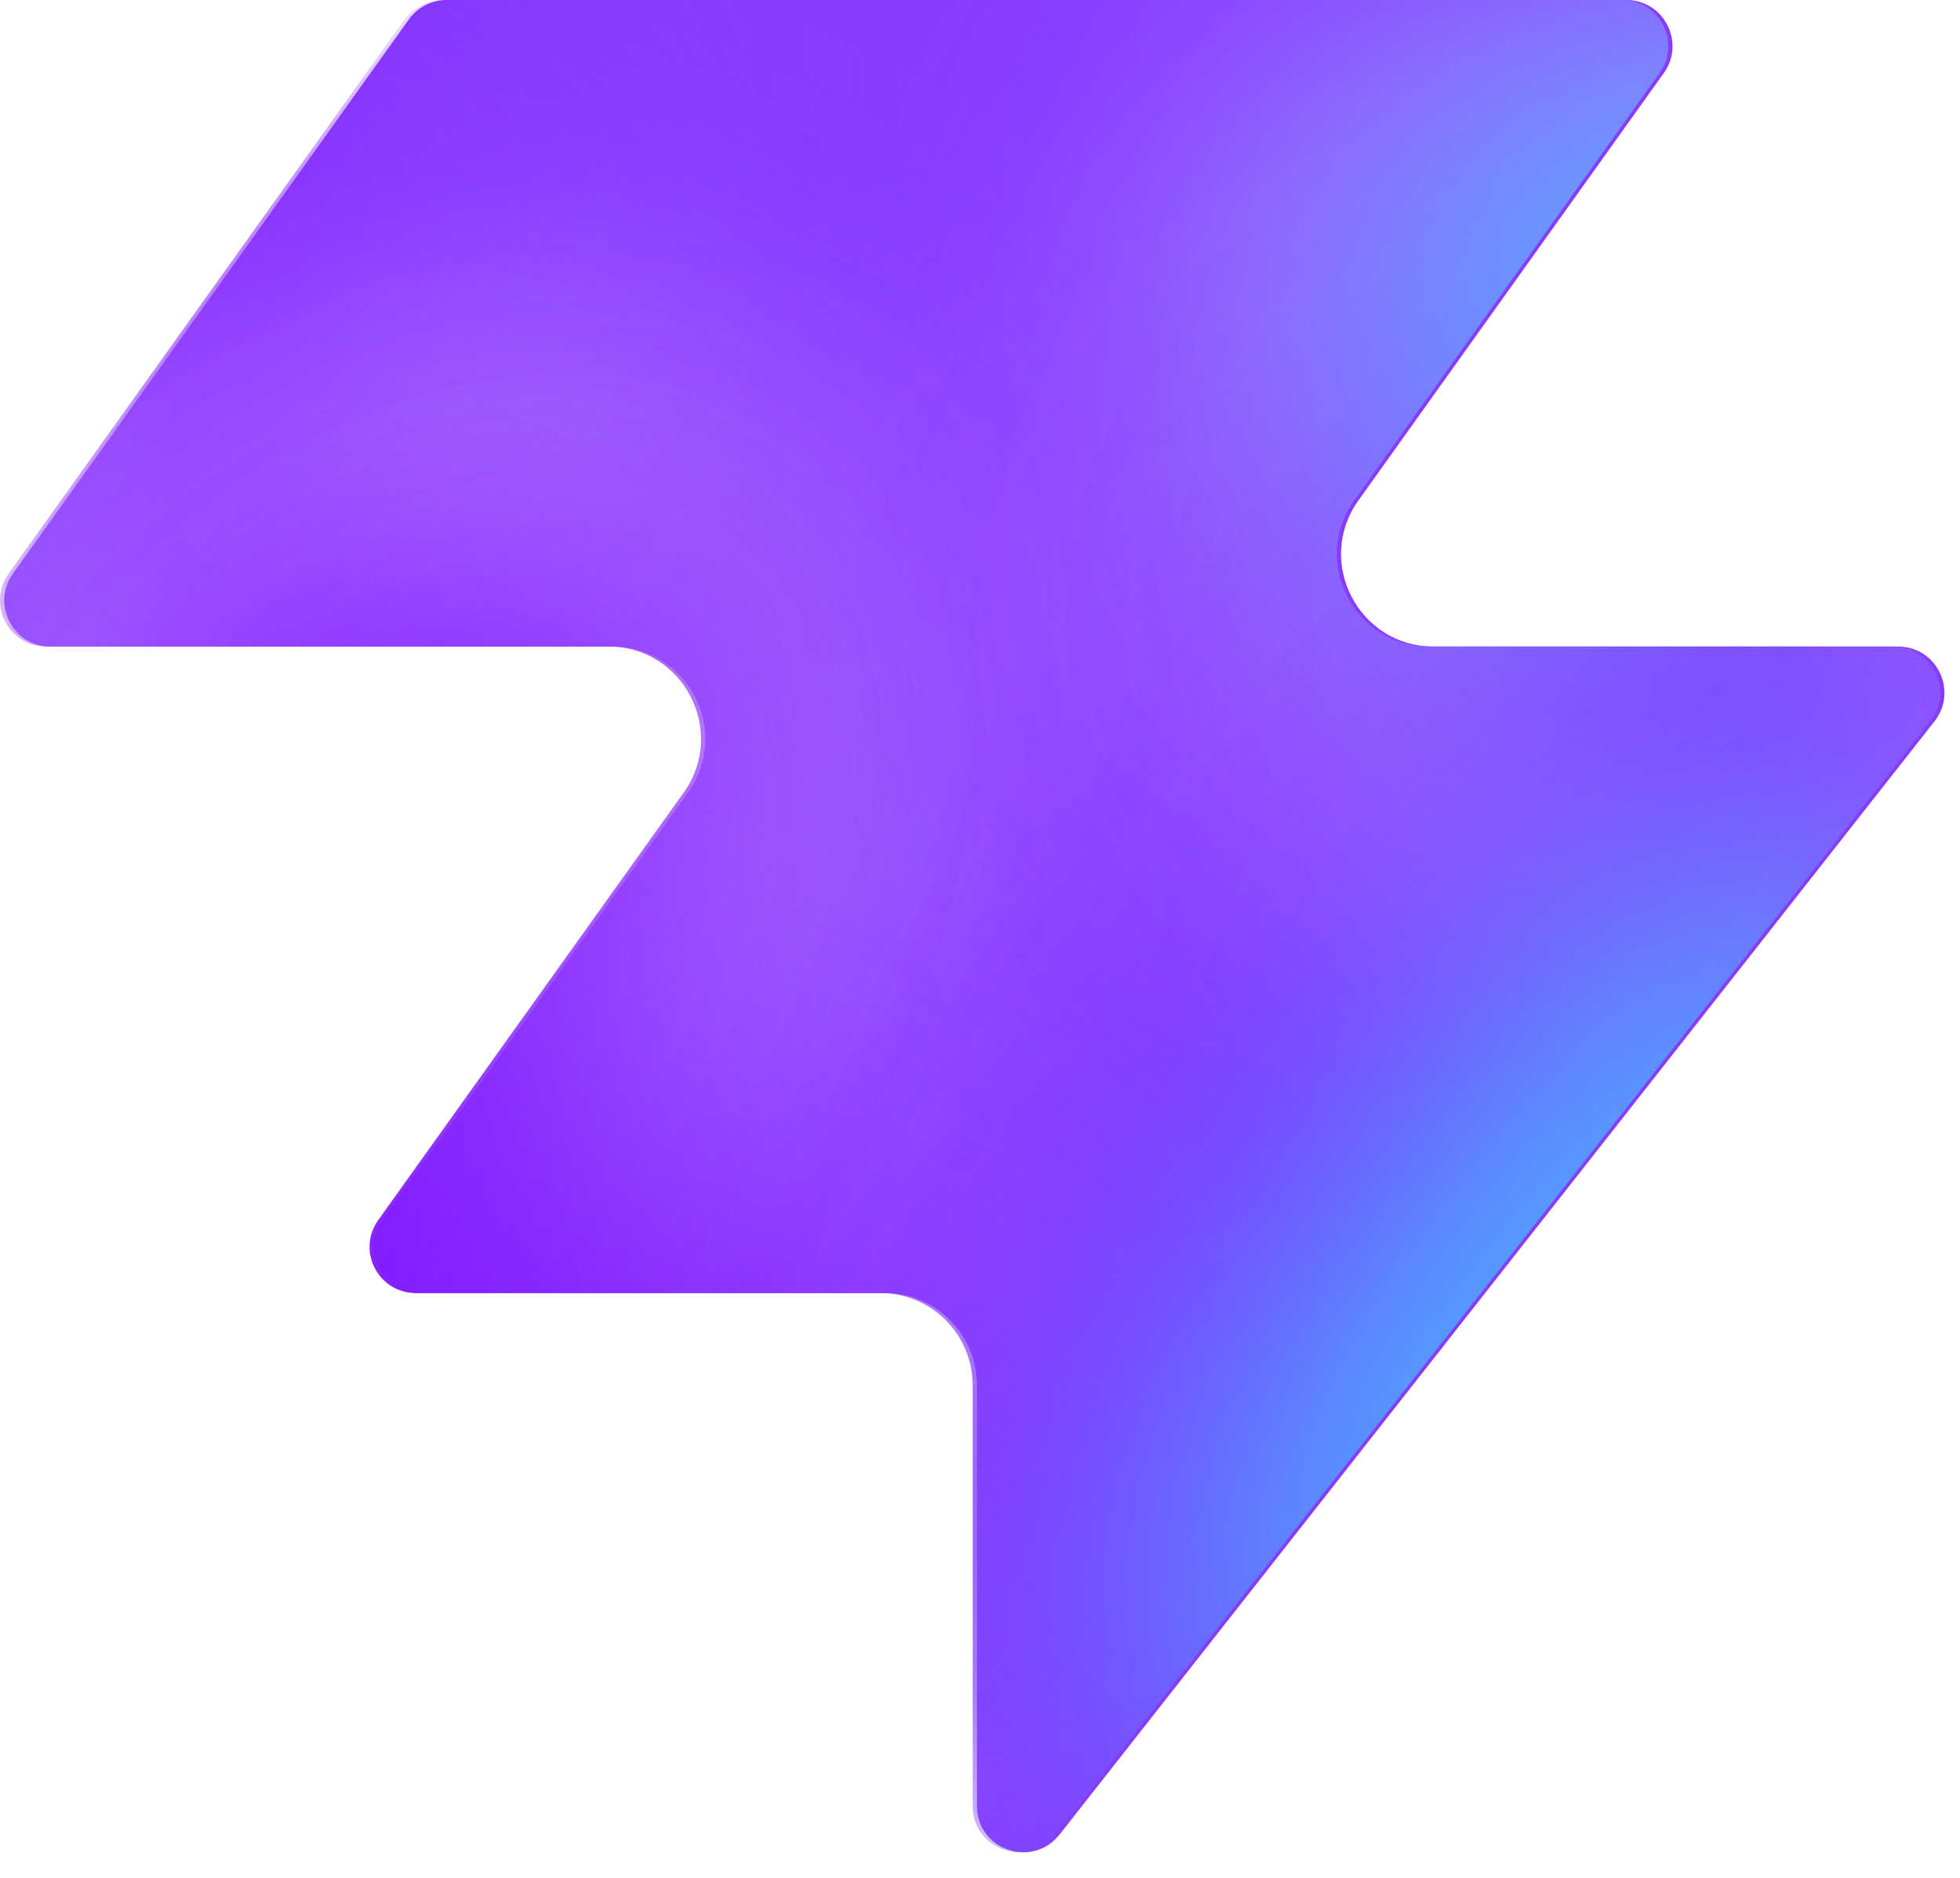
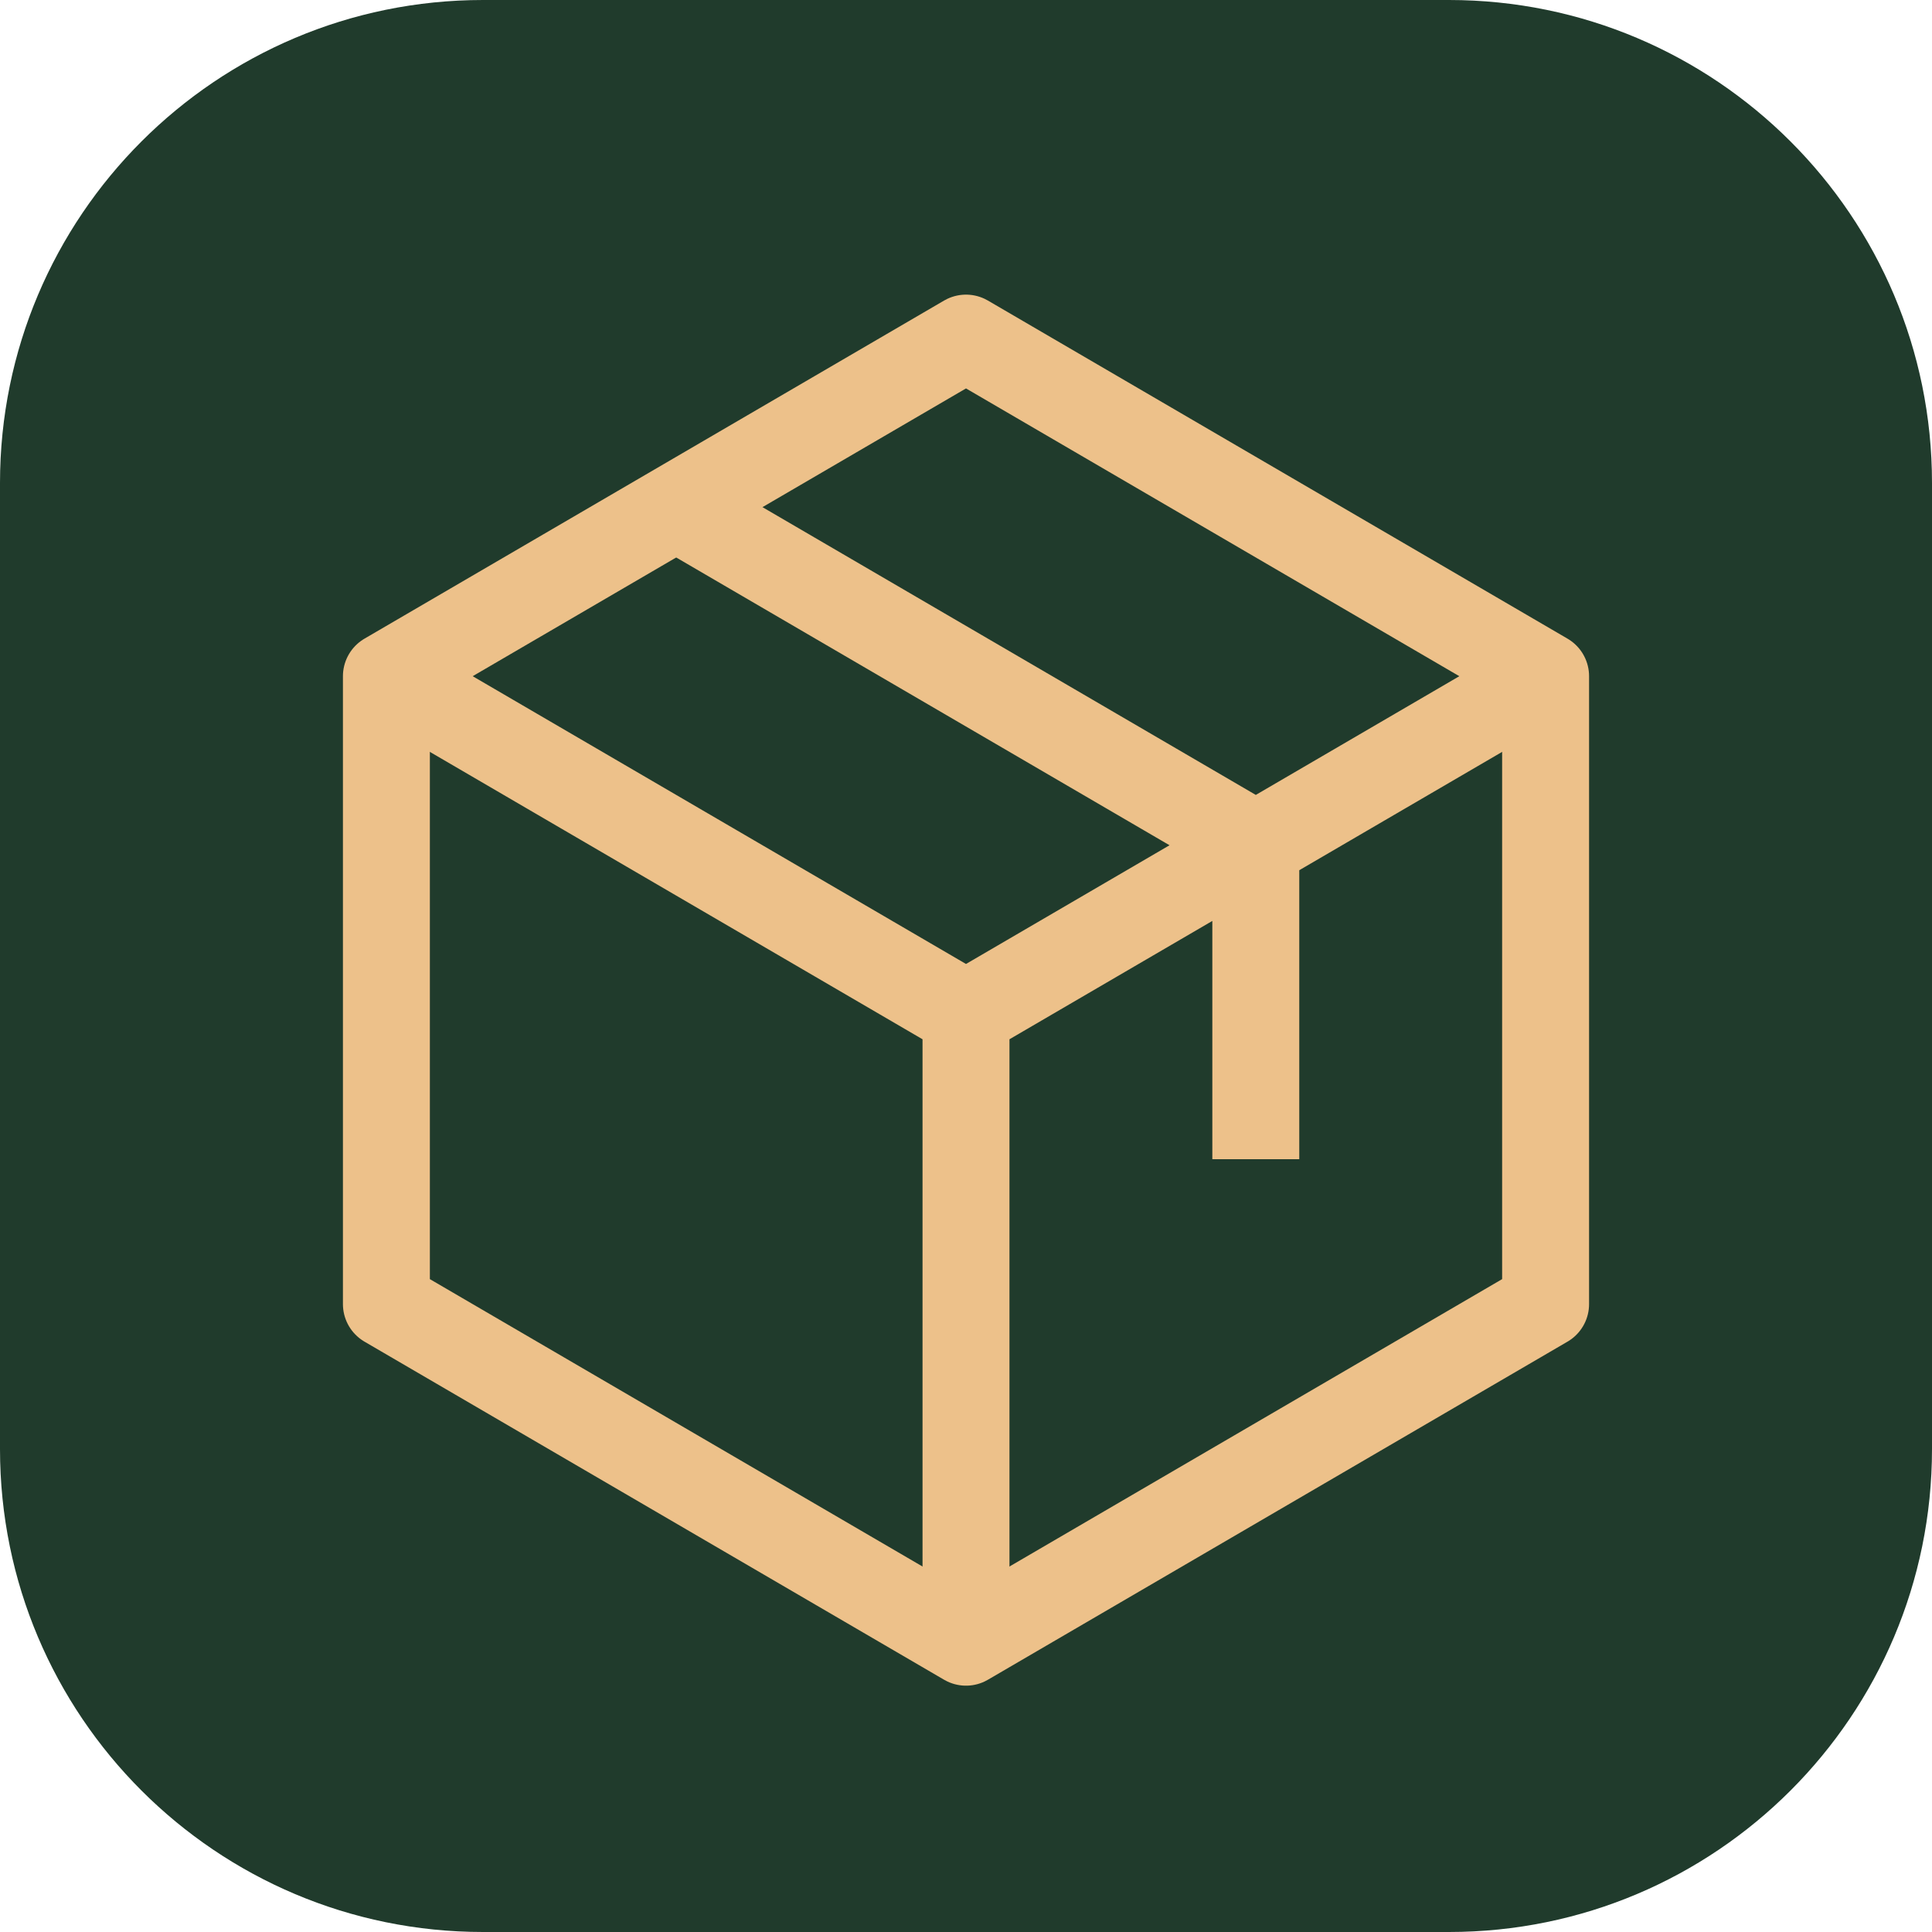
- <svg xmlns="http://www.w3.org/2000/svg" width="48" height="46" fill="none" viewBox="0 0 48 46">
-   <path fill="#863bff" d="M25.946 44.938c-.664.845-2.021.375-2.021-.698V33.937a2.26 2.26 0 0 0-2.262-2.262H10.287c-.92 0-1.456-1.04-.92-1.788l7.48-10.471c1.07-1.497 0-3.578-1.842-3.578H1.237c-.92 0-1.456-1.04-.92-1.788L10.013.474c.214-.297.556-.474.92-.474h28.894c.92 0 1.456 1.04.92 1.788l-7.48 10.471c-1.07 1.498 0 3.579 1.842 3.579h11.377c.943 0 1.473 1.088.89 1.83L25.947 44.94z" style="fill:#863bff;fill:color(display-p3 .525 .23 1);fill-opacity:1" />
-   <mask id="a" width="48" height="46" x="0" y="0" maskUnits="userSpaceOnUse" style="mask-type:alpha">
-     <path fill="#000" d="M25.842 44.938c-.664.844-2.021.375-2.021-.698V33.937a2.26 2.26 0 0 0-2.262-2.262H10.183c-.92 0-1.456-1.04-.92-1.788l7.48-10.471c1.07-1.498 0-3.579-1.842-3.579H1.133c-.92 0-1.456-1.04-.92-1.787L9.91.473c.214-.297.556-.474.92-.474h28.894c.92 0 1.456 1.04.92 1.788l-7.48 10.471c-1.07 1.498 0 3.578 1.842 3.578h11.377c.943 0 1.473 1.088.89 1.832L25.843 44.94z" style="fill:#000;fill-opacity:1" />
-   </mask>
-   <g mask="url(#a)">
-     <g filter="url(#b)">
-       <ellipse cx="5.508" cy="14.704" fill="#ede6ff" rx="5.508" ry="14.704" style="fill:#ede6ff;fill:color(display-p3 .927 .903 1);fill-opacity:1" transform="matrix(.00324 1 1 -.00324 -4.47 31.516)" />
-     </g>
-     <g filter="url(#c)">
-       <ellipse cx="10.399" cy="29.851" fill="#ede6ff" rx="10.399" ry="29.851" style="fill:#ede6ff;fill:color(display-p3 .927 .903 1);fill-opacity:1" transform="matrix(.00324 1 1 -.00324 -39.328 7.883)" />
-     </g>
-     <g filter="url(#d)">
-       <ellipse cx="5.508" cy="30.487" fill="#7e14ff" rx="5.508" ry="30.487" style="fill:#7e14ff;fill:color(display-p3 .492 .077 1);fill-opacity:1" transform="rotate(89.814 -25.913 -14.639)scale(1 -1)" />
-     </g>
-     <g filter="url(#e)">
-       <ellipse cx="5.508" cy="30.599" fill="#7e14ff" rx="5.508" ry="30.599" style="fill:#7e14ff;fill:color(display-p3 .492 .077 1);fill-opacity:1" transform="rotate(89.814 -32.644 -3.334)scale(1 -1)" />
-     </g>
-     <g filter="url(#f)">
-       <ellipse cx="5.508" cy="30.599" fill="#7e14ff" rx="5.508" ry="30.599" style="fill:#7e14ff;fill:color(display-p3 .492 .077 1);fill-opacity:1" transform="matrix(.00324 1 1 -.00324 -34.34 30.47)" />
-     </g>
-     <g filter="url(#g)">
-       <ellipse cx="14.072" cy="22.078" fill="#ede6ff" rx="14.072" ry="22.078" style="fill:#ede6ff;fill:color(display-p3 .927 .903 1);fill-opacity:1" transform="rotate(93.35 24.506 48.493)scale(-1 1)" />
-     </g>
-     <g filter="url(#h)">
-       <ellipse cx="3.47" cy="21.501" fill="#7e14ff" rx="3.47" ry="21.501" style="fill:#7e14ff;fill:color(display-p3 .492 .077 1);fill-opacity:1" transform="rotate(89.009 28.708 47.59)scale(-1 1)" />
-     </g>
-     <g filter="url(#i)">
-       <ellipse cx="3.47" cy="21.501" fill="#7e14ff" rx="3.47" ry="21.501" style="fill:#7e14ff;fill:color(display-p3 .492 .077 1);fill-opacity:1" transform="rotate(89.009 28.708 47.59)scale(-1 1)" />
-     </g>
-     <g filter="url(#j)">
-       <ellipse cx=".387" cy="8.972" fill="#7e14ff" rx="4.407" ry="29.108" style="fill:#7e14ff;fill:color(display-p3 .492 .077 1);fill-opacity:1" transform="rotate(39.51 .387 8.972)" />
-     </g>
-     <g filter="url(#k)">
-       <ellipse cx="47.523" cy="-6.092" fill="#7e14ff" rx="4.407" ry="29.108" style="fill:#7e14ff;fill:color(display-p3 .492 .077 1);fill-opacity:1" transform="rotate(37.892 47.523 -6.092)" />
-     </g>
-     <g filter="url(#l)">
-       <ellipse cx="41.412" cy="6.333" fill="#47bfff" rx="5.971" ry="9.665" style="fill:#47bfff;fill:color(display-p3 .28 .748 1);fill-opacity:1" transform="rotate(37.892 41.412 6.333)" />
-     </g>
-     <g filter="url(#m)">
-       <ellipse cx="-1.879" cy="38.332" fill="#7e14ff" rx="4.407" ry="29.108" style="fill:#7e14ff;fill:color(display-p3 .492 .077 1);fill-opacity:1" transform="rotate(37.892 -1.88 38.332)" />
-     </g>
-     <g filter="url(#n)">
-       <ellipse cx="-1.879" cy="38.332" fill="#7e14ff" rx="4.407" ry="29.108" style="fill:#7e14ff;fill:color(display-p3 .492 .077 1);fill-opacity:1" transform="rotate(37.892 -1.88 38.332)" />
-     </g>
-     <g filter="url(#o)">
-       <ellipse cx="35.651" cy="29.907" fill="#7e14ff" rx="4.407" ry="29.108" style="fill:#7e14ff;fill:color(display-p3 .492 .077 1);fill-opacity:1" transform="rotate(37.892 35.651 29.907)" />
-     </g>
-     <g filter="url(#p)">
-       <ellipse cx="38.418" cy="32.4" fill="#47bfff" rx="5.971" ry="15.297" style="fill:#47bfff;fill:color(display-p3 .28 .748 1);fill-opacity:1" transform="rotate(37.892 38.418 32.4)" />
-     </g>
-   </g>
-   <defs>
-     <filter id="b" width="60.045" height="41.654" x="-19.77" y="16.149" color-interpolation-filters="sRGB" filterUnits="userSpaceOnUse">
-       <feFlood flood-opacity="0" result="BackgroundImageFix" />
-       <feBlend in="SourceGraphic" in2="BackgroundImageFix" result="shape" />
-       <feGaussianBlur result="effect1_foregroundBlur_2002_17158" stdDeviation="7.659" />
-     </filter>
-     <filter id="c" width="90.34" height="51.437" x="-54.613" y="-7.533" color-interpolation-filters="sRGB" filterUnits="userSpaceOnUse">
-       <feFlood flood-opacity="0" result="BackgroundImageFix" />
-       <feBlend in="SourceGraphic" in2="BackgroundImageFix" result="shape" />
-       <feGaussianBlur result="effect1_foregroundBlur_2002_17158" stdDeviation="7.659" />
-     </filter>
-     <filter id="d" width="79.355" height="29.4" x="-49.64" y="2.03" color-interpolation-filters="sRGB" filterUnits="userSpaceOnUse">
-       <feFlood flood-opacity="0" result="BackgroundImageFix" />
-       <feBlend in="SourceGraphic" in2="BackgroundImageFix" result="shape" />
-       <feGaussianBlur result="effect1_foregroundBlur_2002_17158" stdDeviation="4.596" />
-     </filter>
-     <filter id="e" width="79.579" height="29.4" x="-45.045" y="20.029" color-interpolation-filters="sRGB" filterUnits="userSpaceOnUse">
-       <feFlood flood-opacity="0" result="BackgroundImageFix" />
-       <feBlend in="SourceGraphic" in2="BackgroundImageFix" result="shape" />
-       <feGaussianBlur result="effect1_foregroundBlur_2002_17158" stdDeviation="4.596" />
-     </filter>
-     <filter id="f" width="79.579" height="29.4" x="-43.513" y="21.178" color-interpolation-filters="sRGB" filterUnits="userSpaceOnUse">
-       <feFlood flood-opacity="0" result="BackgroundImageFix" />
-       <feBlend in="SourceGraphic" in2="BackgroundImageFix" result="shape" />
-       <feGaussianBlur result="effect1_foregroundBlur_2002_17158" stdDeviation="4.596" />
-     </filter>
-     <filter id="g" width="74.749" height="58.852" x="15.756" y="-17.901" color-interpolation-filters="sRGB" filterUnits="userSpaceOnUse">
-       <feFlood flood-opacity="0" result="BackgroundImageFix" />
-       <feBlend in="SourceGraphic" in2="BackgroundImageFix" result="shape" />
-       <feGaussianBlur result="effect1_foregroundBlur_2002_17158" stdDeviation="7.659" />
-     </filter>
-     <filter id="h" width="61.377" height="25.362" x="23.548" y="2.284" color-interpolation-filters="sRGB" filterUnits="userSpaceOnUse">
-       <feFlood flood-opacity="0" result="BackgroundImageFix" />
-       <feBlend in="SourceGraphic" in2="BackgroundImageFix" result="shape" />
-       <feGaussianBlur result="effect1_foregroundBlur_2002_17158" stdDeviation="4.596" />
-     </filter>
-     <filter id="i" width="61.377" height="25.362" x="23.548" y="2.284" color-interpolation-filters="sRGB" filterUnits="userSpaceOnUse">
-       <feFlood flood-opacity="0" result="BackgroundImageFix" />
-       <feBlend in="SourceGraphic" in2="BackgroundImageFix" result="shape" />
-       <feGaussianBlur result="effect1_foregroundBlur_2002_17158" stdDeviation="4.596" />
-     </filter>
-     <filter id="j" width="56.045" height="63.649" x="-27.636" y="-22.853" color-interpolation-filters="sRGB" filterUnits="userSpaceOnUse">
-       <feFlood flood-opacity="0" result="BackgroundImageFix" />
-       <feBlend in="SourceGraphic" in2="BackgroundImageFix" result="shape" />
-       <feGaussianBlur result="effect1_foregroundBlur_2002_17158" stdDeviation="4.596" />
-     </filter>
-     <filter id="k" width="54.814" height="64.646" x="20.116" y="-38.415" color-interpolation-filters="sRGB" filterUnits="userSpaceOnUse">
-       <feFlood flood-opacity="0" result="BackgroundImageFix" />
-       <feBlend in="SourceGraphic" in2="BackgroundImageFix" result="shape" />
-       <feGaussianBlur result="effect1_foregroundBlur_2002_17158" stdDeviation="4.596" />
-     </filter>
-     <filter id="l" width="33.541" height="35.313" x="24.641" y="-11.323" color-interpolation-filters="sRGB" filterUnits="userSpaceOnUse">
-       <feFlood flood-opacity="0" result="BackgroundImageFix" />
-       <feBlend in="SourceGraphic" in2="BackgroundImageFix" result="shape" />
-       <feGaussianBlur result="effect1_foregroundBlur_2002_17158" stdDeviation="4.596" />
-     </filter>
-     <filter id="m" width="54.814" height="64.646" x="-29.286" y="6.009" color-interpolation-filters="sRGB" filterUnits="userSpaceOnUse">
-       <feFlood flood-opacity="0" result="BackgroundImageFix" />
-       <feBlend in="SourceGraphic" in2="BackgroundImageFix" result="shape" />
-       <feGaussianBlur result="effect1_foregroundBlur_2002_17158" stdDeviation="4.596" />
-     </filter>
-     <filter id="n" width="54.814" height="64.646" x="-29.286" y="6.009" color-interpolation-filters="sRGB" filterUnits="userSpaceOnUse">
-       <feFlood flood-opacity="0" result="BackgroundImageFix" />
-       <feBlend in="SourceGraphic" in2="BackgroundImageFix" result="shape" />
-       <feGaussianBlur result="effect1_foregroundBlur_2002_17158" stdDeviation="4.596" />
-     </filter>
-     <filter id="o" width="54.814" height="64.646" x="8.244" y="-2.416" color-interpolation-filters="sRGB" filterUnits="userSpaceOnUse">
-       <feFlood flood-opacity="0" result="BackgroundImageFix" />
-       <feBlend in="SourceGraphic" in2="BackgroundImageFix" result="shape" />
-       <feGaussianBlur result="effect1_foregroundBlur_2002_17158" stdDeviation="4.596" />
-     </filter>
-     <filter id="p" width="39.409" height="43.623" x="18.713" y="10.588" color-interpolation-filters="sRGB" filterUnits="userSpaceOnUse">
-       <feFlood flood-opacity="0" result="BackgroundImageFix" />
-       <feBlend in="SourceGraphic" in2="BackgroundImageFix" result="shape" />
-       <feGaussianBlur result="effect1_foregroundBlur_2002_17158" stdDeviation="4.596" />
-     </filter>
-   </defs>
+ <svg xmlns="http://www.w3.org/2000/svg" viewBox="0 0 40 40" fill="none">
+   <rect width="40" height="40" rx="10" fill="#203b2c" />
+   <path d="m20 7 12 7v13l-12 7-12-7V14l12-7Z" stroke="#edc18a" stroke-width="1.8" stroke-linejoin="round" />
+   <path d="m8 14 12 7 12-7M20 21v13M14 10.5l12 7v6.5" stroke="#edc18a" stroke-width="1.8" stroke-linejoin="round" />
</svg>
